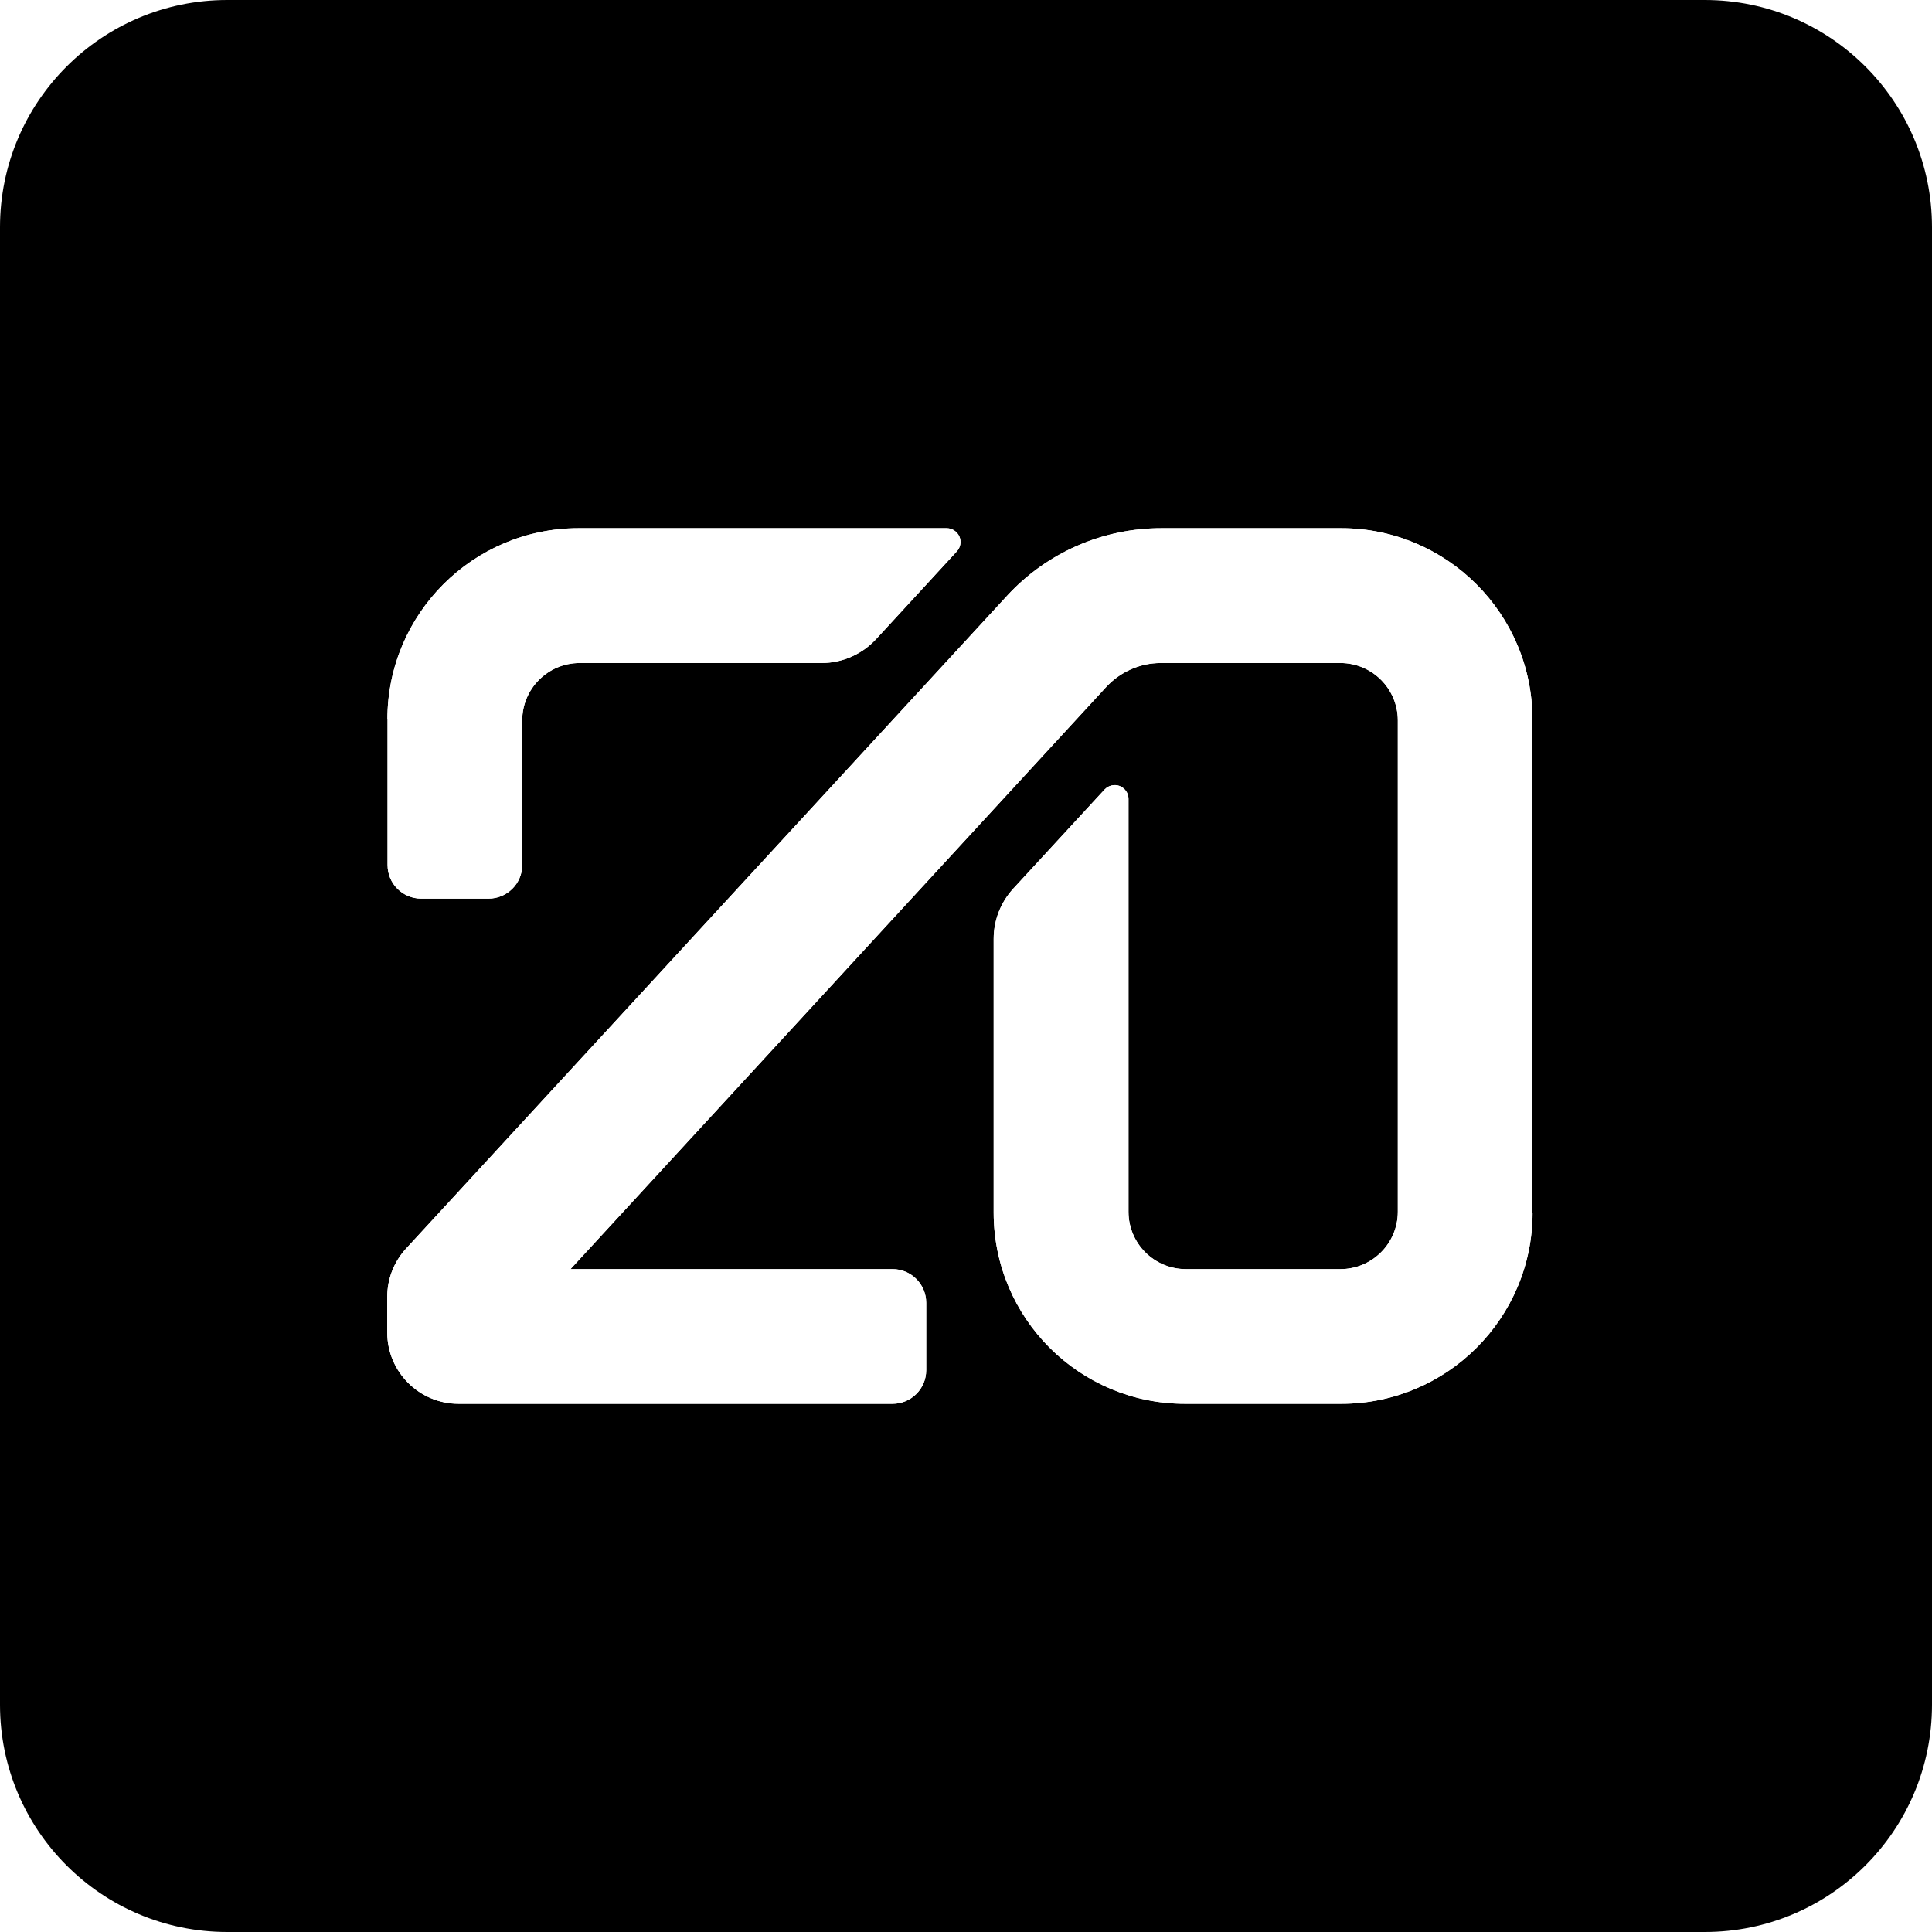
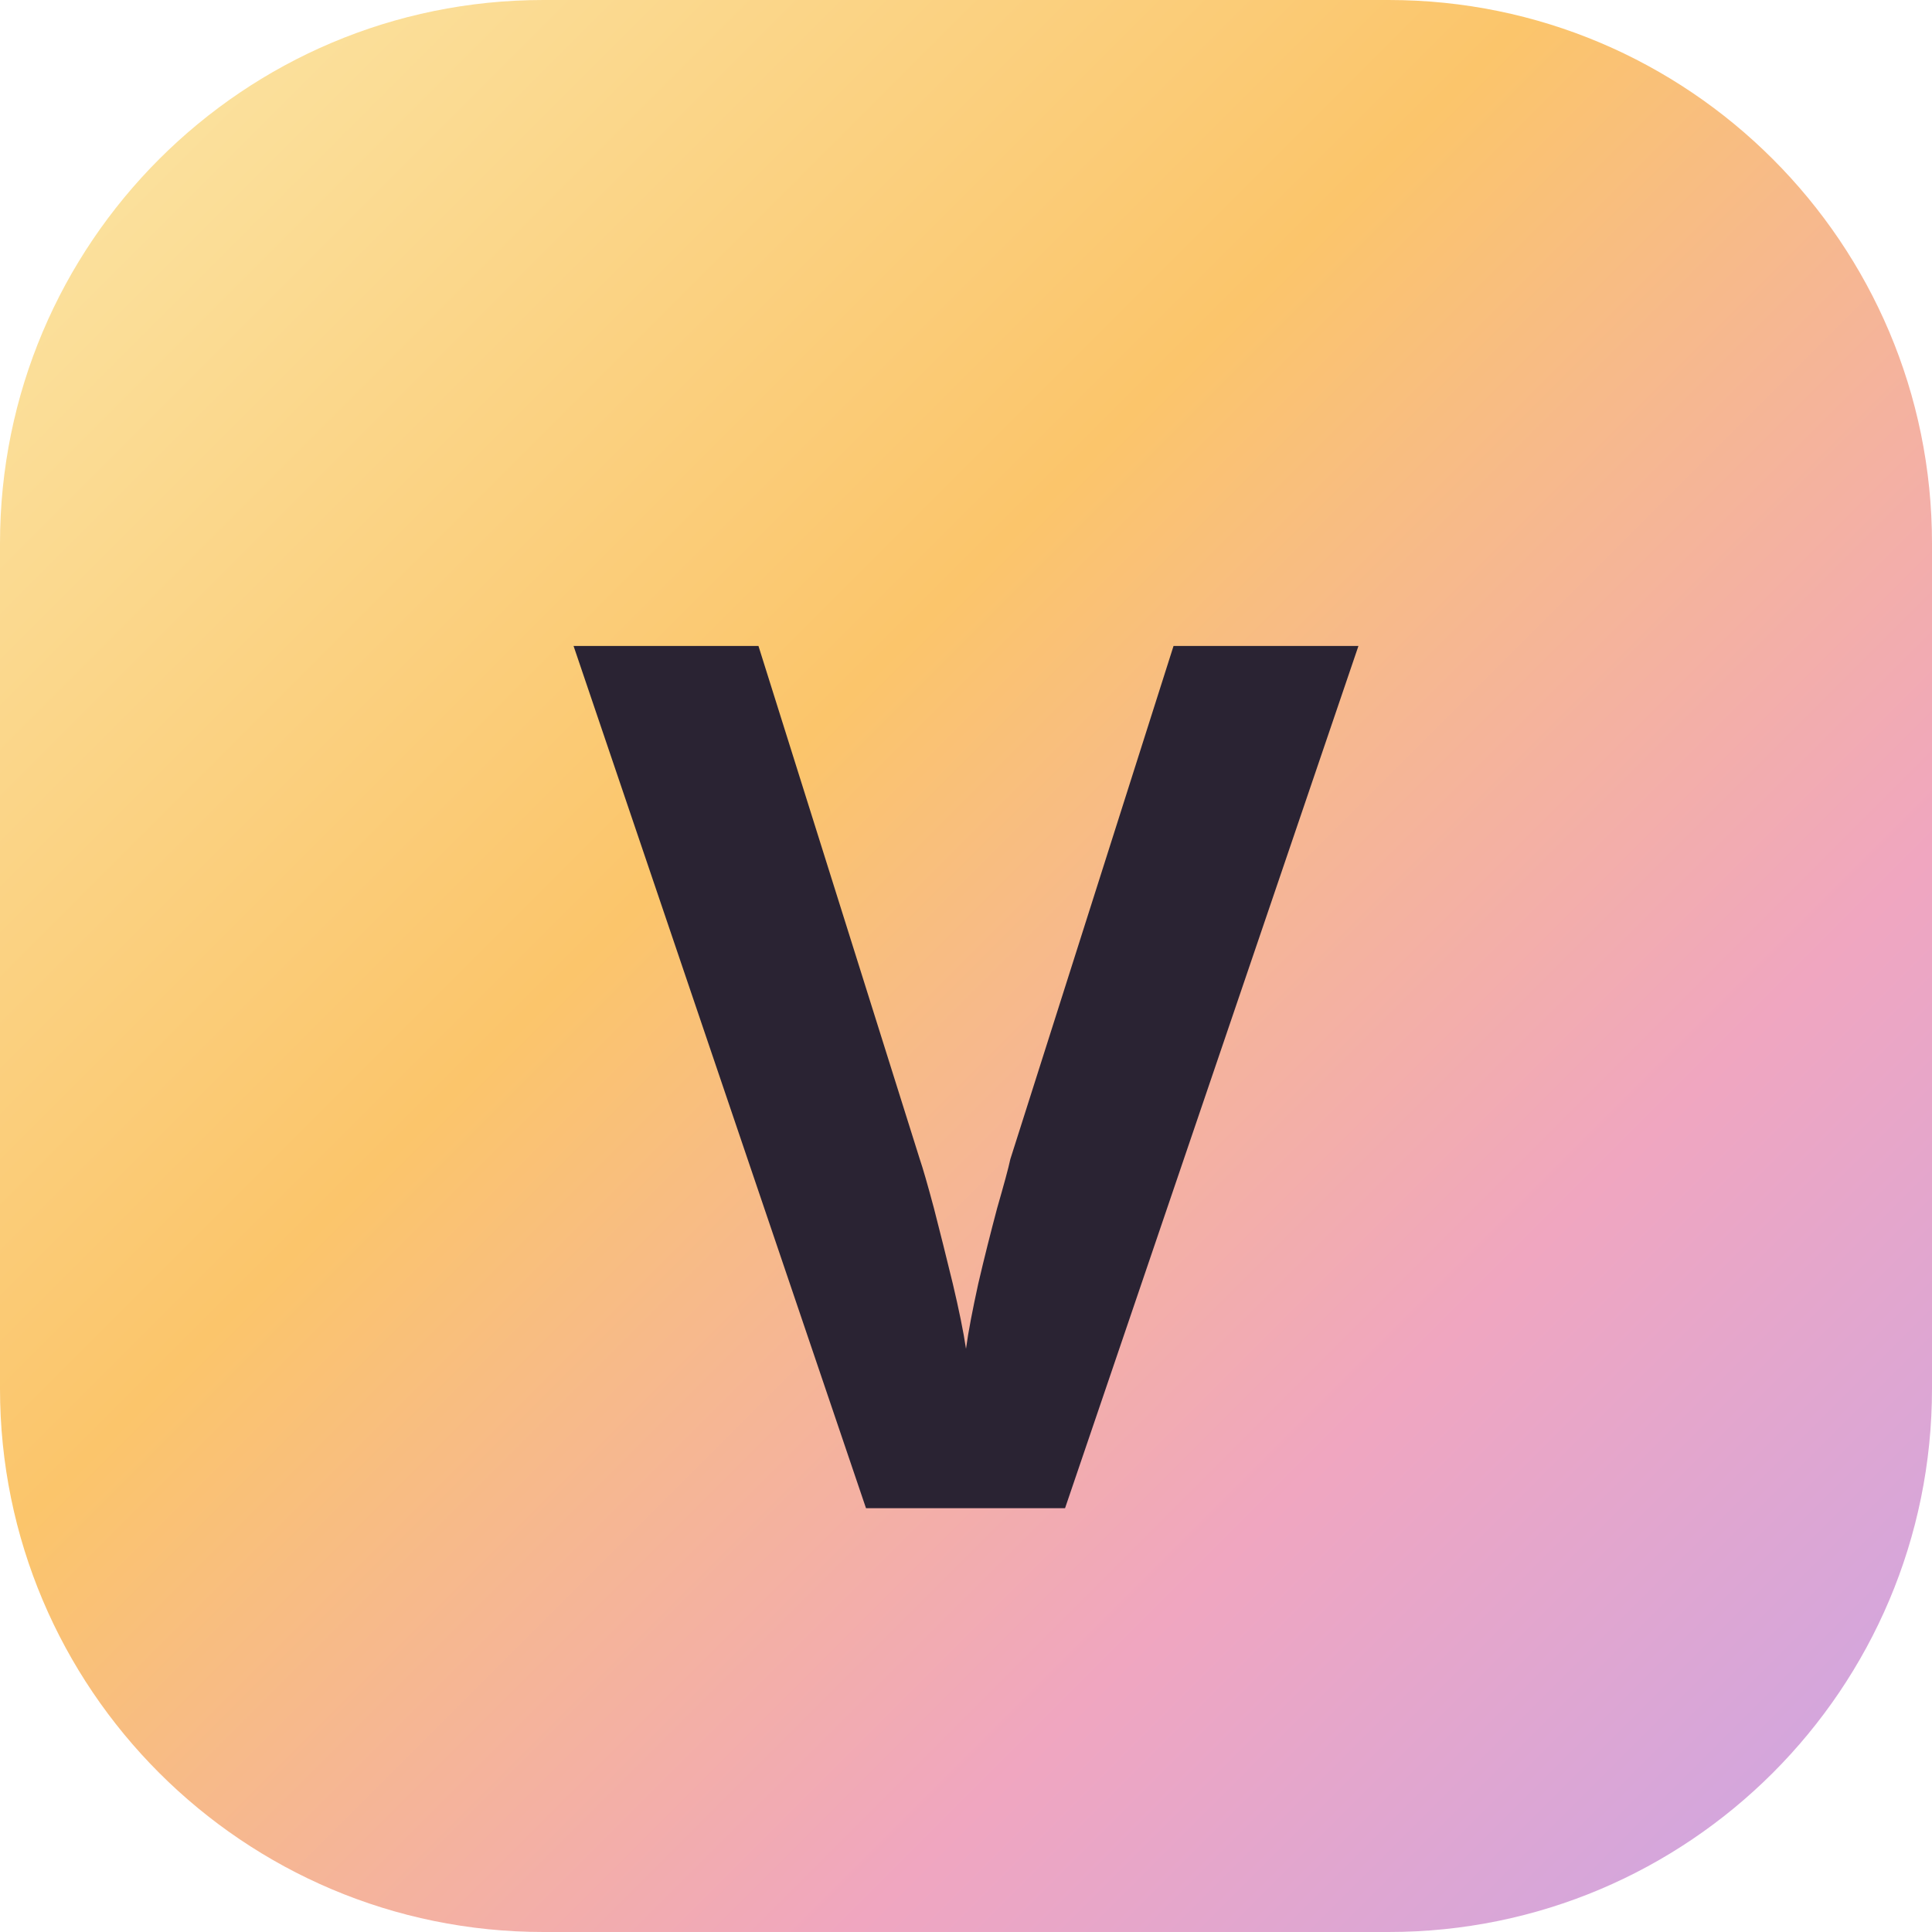
- <svg xmlns="http://www.w3.org/2000/svg" width="96px" height="96px" viewBox="0 0 96 96" version="1.1">
+ <svg xmlns="http://www.w3.org/2000/svg" viewBox="0 0 32 32" fill="none">
  <defs>
-     <clipPath id="clip1">
-       <path d="M 11.293 0 L 84.707 0 C 90.945 0 96 5.055 96 11.293 L 96 84.707 C 96 90.945 90.945 96 84.707 96 L 11.293 96 C 5.055 96 0 90.945 0 84.707 L 0 11.293 C 0 5.055 5.055 0 11.293 0 Z M 11.293 0 " />
-     </clipPath>
-     <clipPath id="clip2">
-       <path d="M 19 26 L 48 26 L 48 45 L 19 45 Z M 19 26 " />
-     </clipPath>
-     <clipPath id="clip3">
-       <path d="M 11.293 0 L 84.707 0 C 90.945 0 96 5.055 96 11.293 L 96 84.707 C 96 90.945 90.945 96 84.707 96 L 11.293 96 C 5.055 96 0 90.945 0 84.707 L 0 11.293 C 0 5.055 5.055 0 11.293 0 Z M 11.293 0 " />
-     </clipPath>
-     <clipPath id="clip4">
-       <path d="M 19 26 L 77 26 L 77 70 L 19 70 Z M 19 26 " />
-     </clipPath>
-     <clipPath id="clip5">
-       <path d="M 11.293 0 L 84.707 0 C 90.945 0 96 5.055 96 11.293 L 96 84.707 C 96 90.945 90.945 96 84.707 96 L 11.293 96 C 5.055 96 0 90.945 0 84.707 L 0 11.293 C 0 5.055 5.055 0 11.293 0 Z M 11.293 0 " />
-     </clipPath>
+     <linearGradient id="veridian-grad" x1="0" y1="0" x2="32" y2="32" gradientUnits="userSpaceOnUse">
+       <stop offset="0" stop-color="#fbe7a8" />
+       <stop offset="0.4" stop-color="#fbc56b" />
+       <stop offset="0.72" stop-color="#f0a6c0" />
+       <stop offset="1" stop-color="#c9a6e8" />
+     </linearGradient>
  </defs>
-   <g id="surface1">
-     <g clip-path="url(#clip1)" clip-rule="nonzero">
-       <path style=" stroke:none;fill-rule:nonzero;fill:rgb(0%,0%,0%);fill-opacity:1;" d="M 96 0 L 0 0 L 0 96 L 96 96 Z M 19.25 35.746 C 19.25 30.5 23.508 26.246 28.75 26.246 L 47.039 26.246 C 47.309 26.246 47.555 26.406 47.668 26.652 C 47.781 26.902 47.73 27.191 47.547 27.395 L 43.539 31.75 C 42.84 32.508 41.859 32.945 40.828 32.945 L 28.801 32.945 C 27.227 32.945 25.949 34.223 25.949 35.797 L 25.949 42.98 C 25.949 43.906 25.199 44.652 24.273 44.652 L 20.93 44.652 C 20.004 44.652 19.258 43.906 19.258 42.98 L 19.258 35.746 Z M 76.152 60.254 C 76.152 65.5 71.895 69.754 66.648 69.754 L 58.879 69.754 C 53.633 69.754 49.375 65.5 49.375 60.254 L 49.375 46.652 C 49.375 45.727 49.723 44.836 50.352 44.152 L 54.883 39.234 C 55.074 39.027 55.371 38.957 55.637 39.055 C 55.898 39.164 56.074 39.41 56.074 39.691 L 56.074 60.211 C 56.074 61.785 57.352 63.062 58.926 63.062 L 66.605 63.062 C 68.18 63.062 69.457 61.785 69.457 60.211 L 69.457 35.797 C 69.457 34.223 68.18 32.945 66.605 32.945 L 57.676 32.945 C 56.652 32.945 55.68 33.375 54.98 34.121 L 28.348 63.062 L 44.352 63.062 C 45.273 63.062 46.023 63.812 46.023 64.738 L 46.023 68.082 C 46.023 69.008 45.273 69.754 44.352 69.754 L 22.785 69.754 C 20.832 69.754 19.242 68.168 19.242 66.211 L 19.242 64.441 C 19.242 63.551 19.574 62.695 20.18 62.039 L 50.039 29.605 C 52.016 27.457 54.789 26.246 57.707 26.246 L 66.641 26.246 C 71.887 26.246 76.145 30.5 76.145 35.746 L 76.145 60.254 Z M 76.152 60.254 " />
-     </g>
-     <g clip-path="url(#clip2)" clip-rule="nonzero">
-       <g clip-path="url(#clip3)" clip-rule="nonzero">
-         <path style=" stroke:none;fill-rule:nonzero;fill:rgb(100%,100%,100%);fill-opacity:1;" d="M 19.25 35.746 C 19.25 30.5 23.508 26.246 28.75 26.246 L 47.039 26.246 C 47.309 26.246 47.555 26.406 47.668 26.652 C 47.781 26.902 47.73 27.191 47.547 27.395 L 43.539 31.75 C 42.84 32.508 41.859 32.945 40.828 32.945 L 28.801 32.945 C 27.227 32.945 25.949 34.223 25.949 35.797 L 25.949 42.98 C 25.949 43.906 25.199 44.652 24.273 44.652 L 20.93 44.652 C 20.004 44.652 19.258 43.906 19.258 42.98 L 19.258 35.746 Z M 19.25 35.746 " />
-       </g>
-     </g>
-     <g clip-path="url(#clip4)" clip-rule="nonzero">
-       <g clip-path="url(#clip5)" clip-rule="nonzero">
-         <path style=" stroke:none;fill-rule:nonzero;fill:rgb(100%,100%,100%);fill-opacity:1;" d="M 76.152 60.254 C 76.152 65.5 71.895 69.754 66.648 69.754 L 58.879 69.754 C 53.633 69.754 49.375 65.5 49.375 60.254 L 49.375 46.652 C 49.375 45.727 49.723 44.836 50.352 44.152 L 54.883 39.234 C 55.074 39.027 55.371 38.957 55.637 39.055 C 55.898 39.164 56.074 39.41 56.074 39.691 L 56.074 60.211 C 56.074 61.785 57.352 63.062 58.926 63.062 L 66.605 63.062 C 68.18 63.062 69.457 61.785 69.457 60.211 L 69.457 35.797 C 69.457 34.223 68.18 32.945 66.605 32.945 L 57.676 32.945 C 56.652 32.945 55.68 33.375 54.98 34.121 L 28.348 63.062 L 44.352 63.062 C 45.273 63.062 46.023 63.812 46.023 64.738 L 46.023 68.082 C 46.023 69.008 45.273 69.754 44.352 69.754 L 22.785 69.754 C 20.832 69.754 19.242 68.168 19.242 66.211 L 19.242 64.441 C 19.242 63.551 19.574 62.695 20.18 62.039 L 50.039 29.605 C 52.016 27.457 54.789 26.246 57.707 26.246 L 66.641 26.246 C 71.887 26.246 76.145 30.5 76.145 35.746 L 76.145 60.254 Z M 76.152 60.254 " />
-       </g>
-     </g>
-   </g>
+   <rect width="32" height="32" rx="9" fill="url(#veridian-grad)" />
+   <text x="50%" y="56%" dominant-baseline="middle" text-anchor="middle" fill="#2a2333" style="font-family: sans-serif; font-weight: 800; font-size: 20px;">V</text>
</svg>
